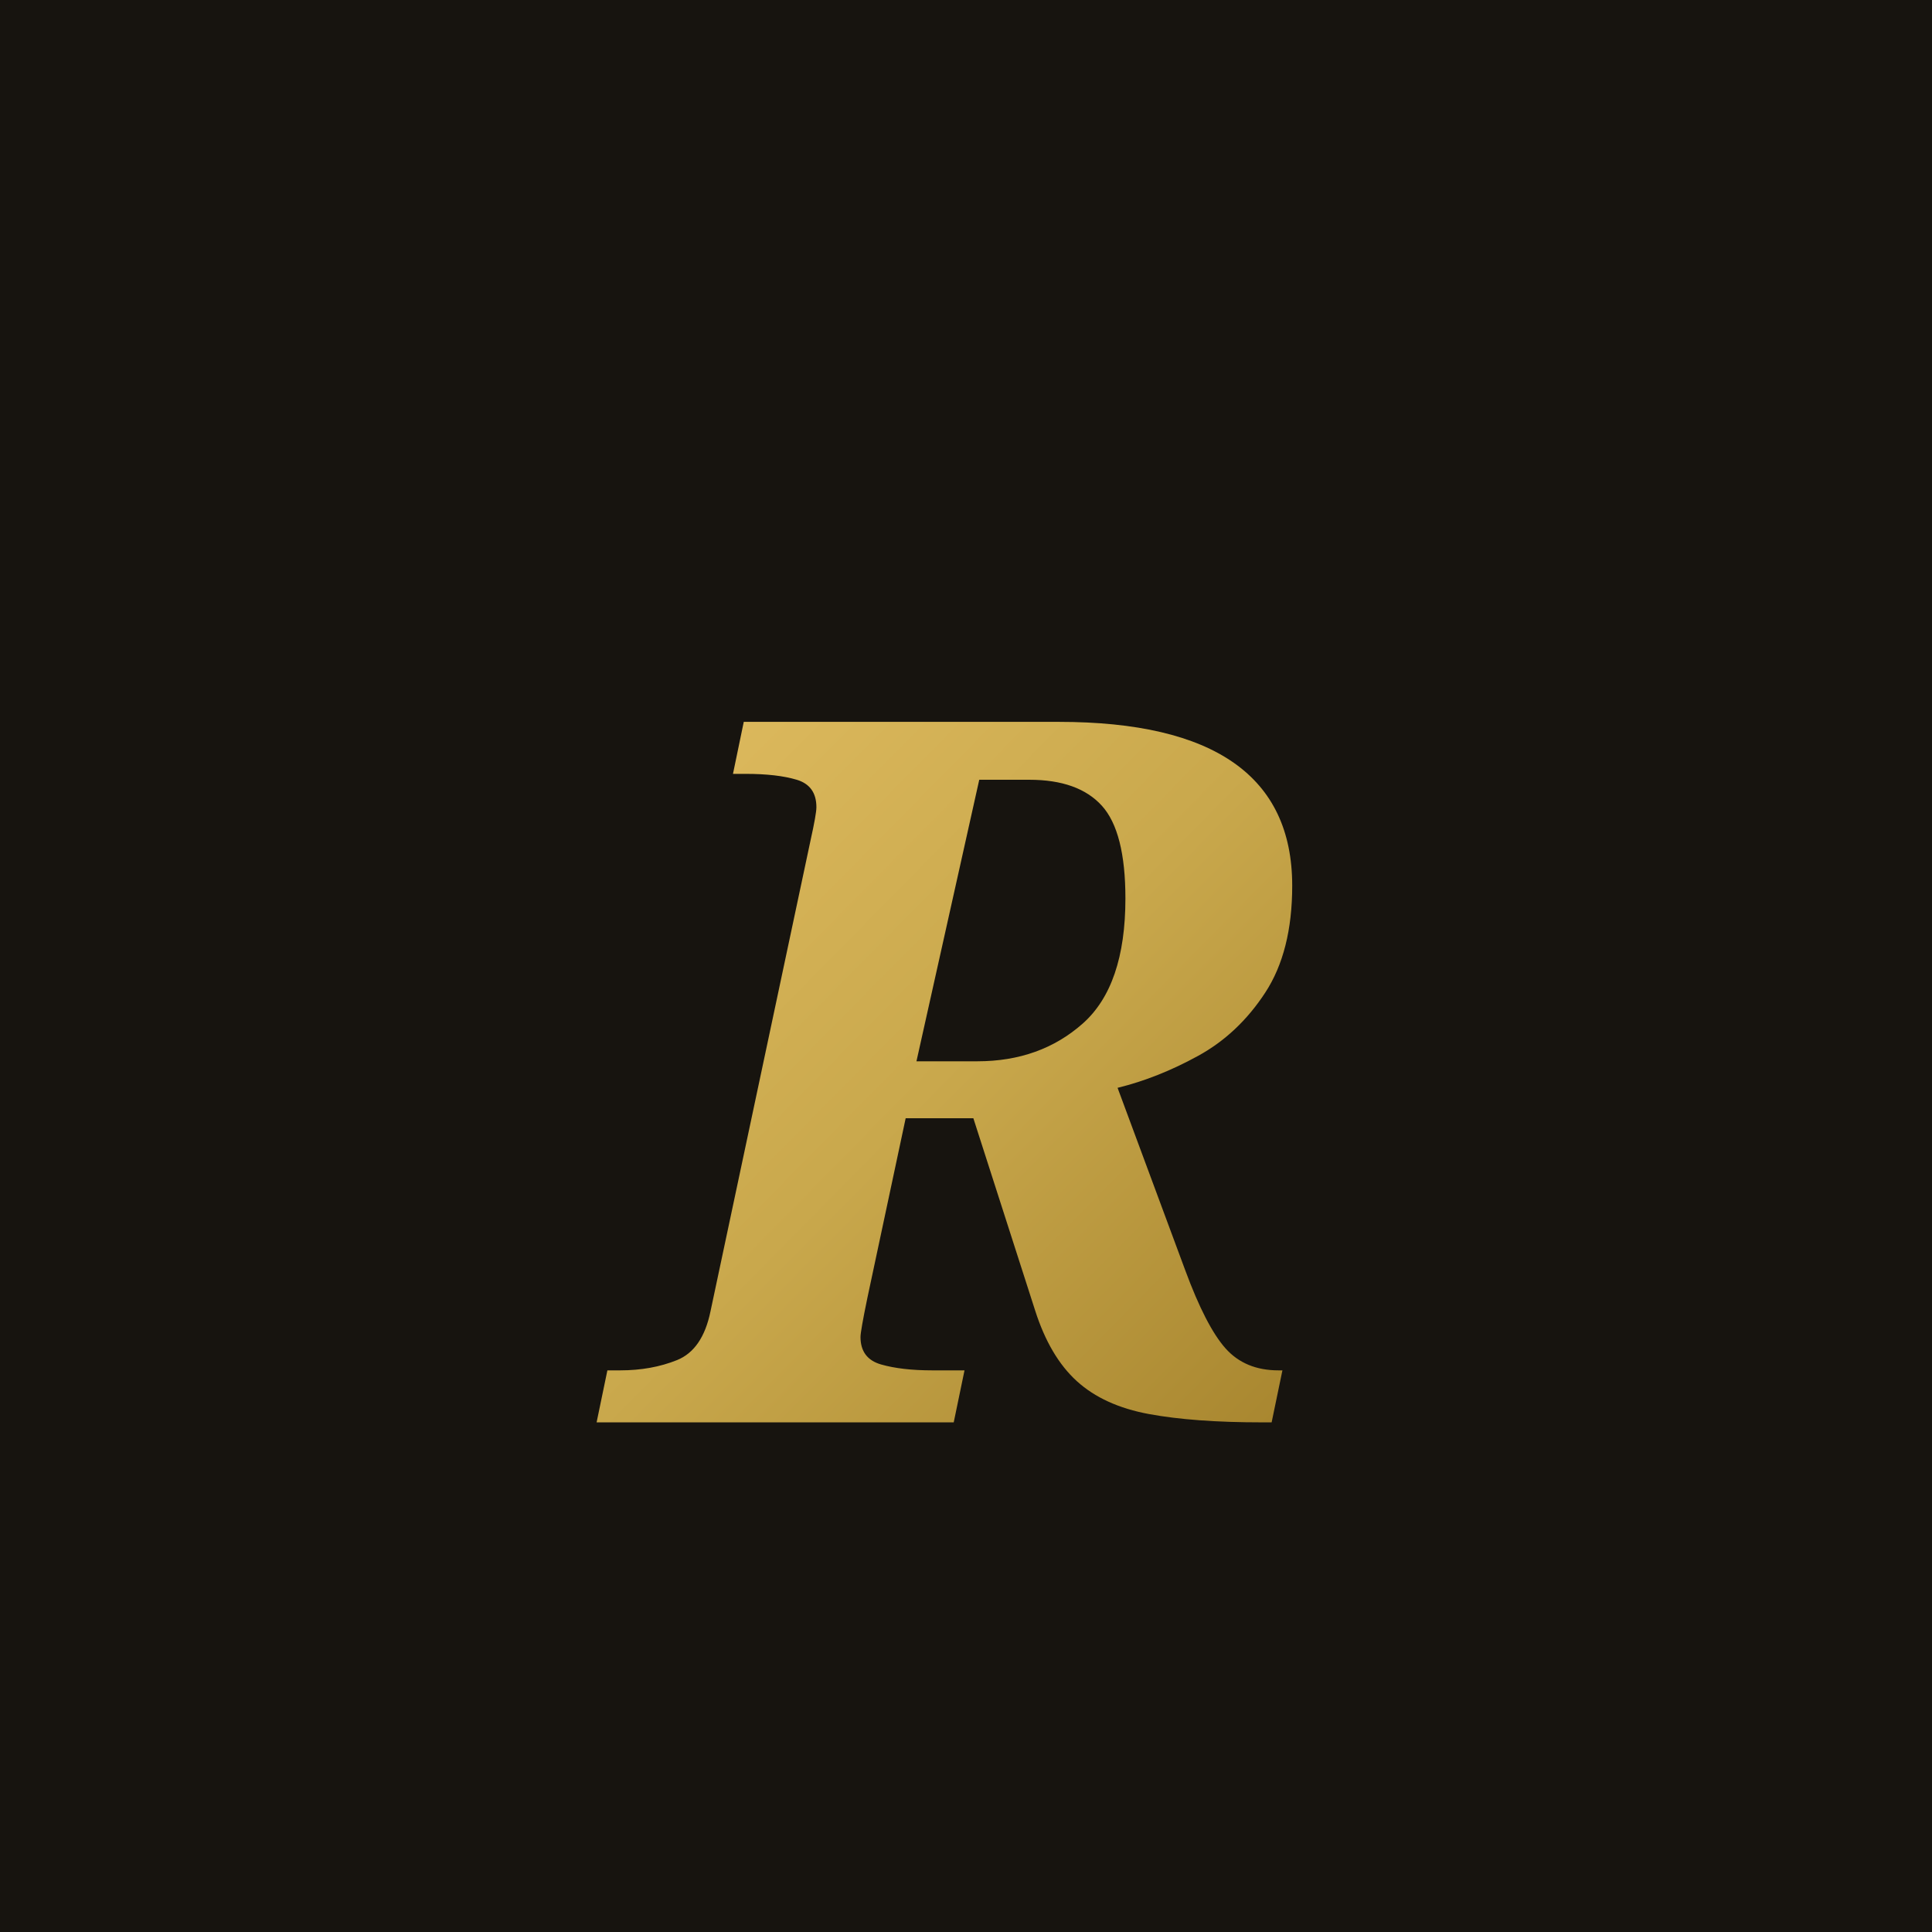
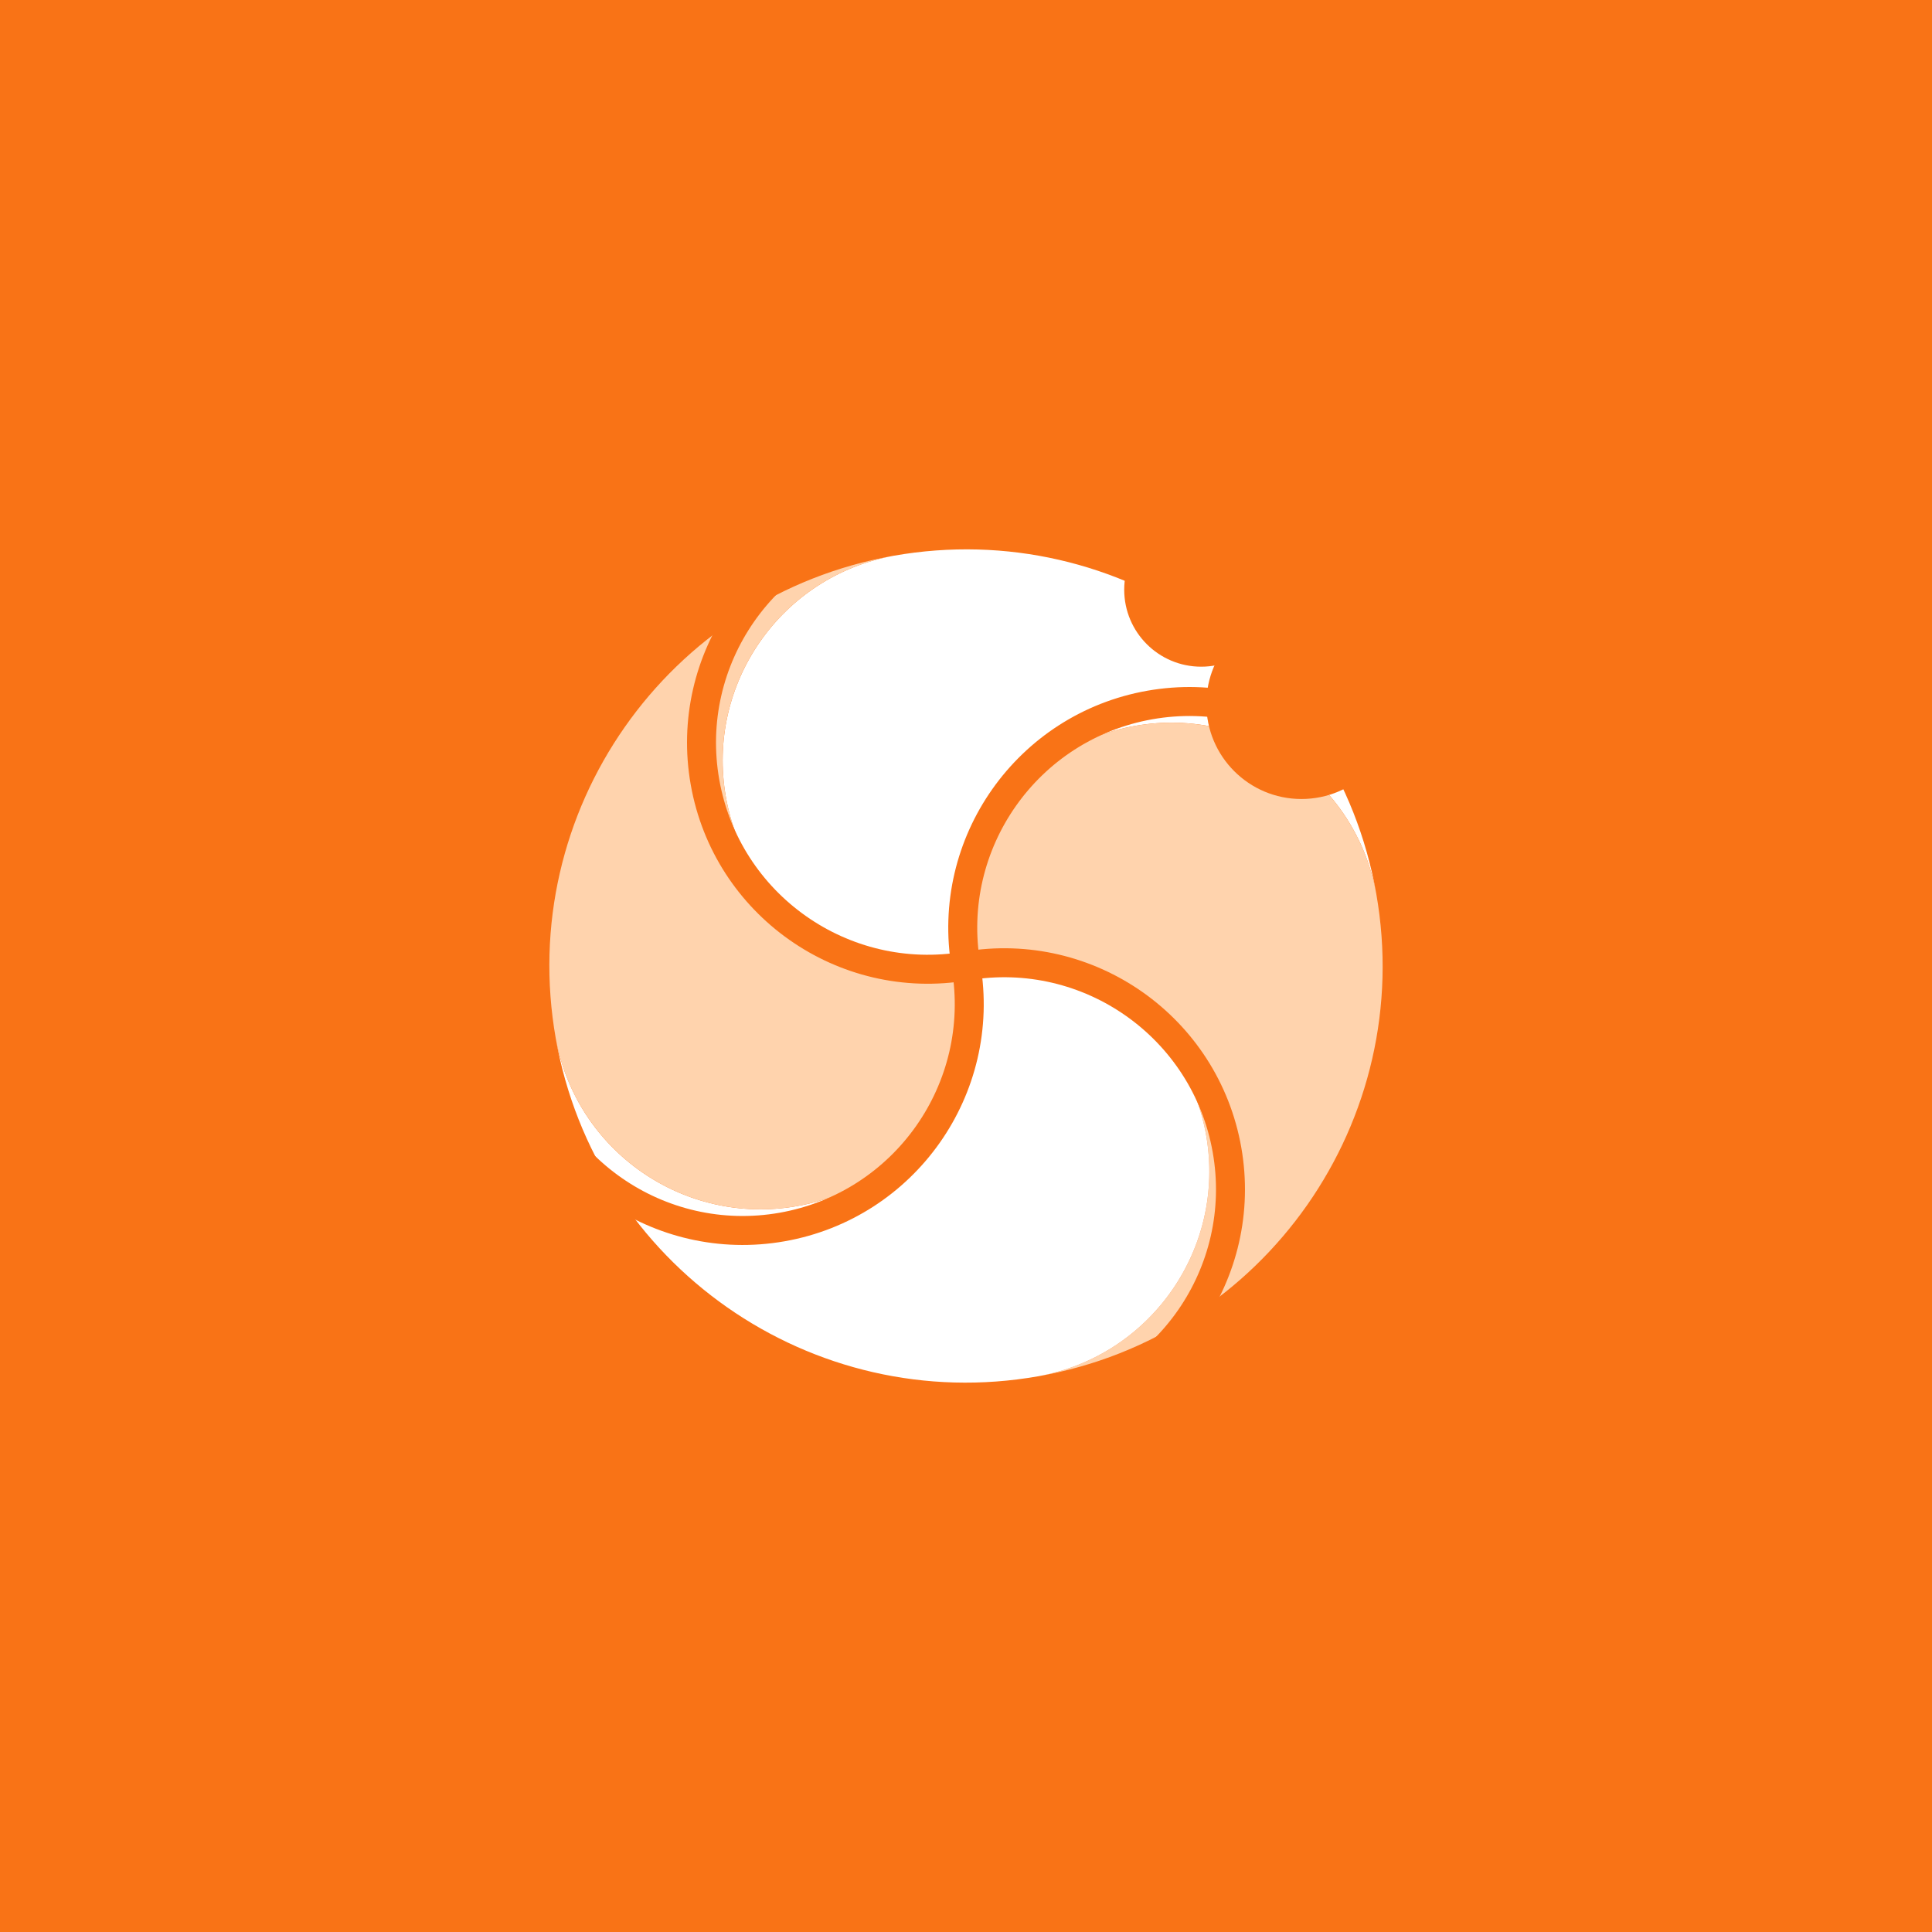
- <svg xmlns="http://www.w3.org/2000/svg" viewBox="0 0 512 512" role="img" aria-label="RestaurantFlow">
-   <defs>
-     <linearGradient id="gold" x1="0" y1="0" x2="1" y2="1">
-       <stop offset="0%" stop-color="#e0bc60" />
-       <stop offset="50%" stop-color="#c9a84c" />
-       <stop offset="100%" stop-color="#a8862f" />
-     </linearGradient>
-   </defs>
-   <rect width="512" height="512" fill="#17140f" />
-   <text x="50%" y="56%" text-anchor="middle" dominant-baseline="middle" font-family="Cormorant Garamond, Garamond, Georgia, serif" font-weight="700" font-size="260" fill="url(#gold)" font-style="italic">R</text>
+ <svg xmlns="http://www.w3.org/2000/svg" viewBox="0 0 512 512">
+   <rect width="512" height="512" fill="#f97316" />
+   <g transform="translate(256 256) scale(2.4)">
+     <defs>
+       <mask id="omnivo-mi" maskUnits="userSpaceOnUse" x="-50" y="-50" width="100" height="100">
+         <rect x="-50" y="-50" width="100" height="100" fill="#fff" />
+         <path d="M0 0 A25.0 25.0 0 0 1 -8.68 -49.24" stroke="#000" stroke-width="3.2" fill="none" stroke-linecap="round" />
+         <path d="M0 0 A25.0 25.0 0 0 1 49.24 -8.68" stroke="#000" stroke-width="3.2" fill="none" stroke-linecap="round" />
+         <path d="M0 0 A25.0 25.0 0 0 1 8.68 49.24" stroke="#000" stroke-width="3.2" fill="none" stroke-linecap="round" />
+         <path d="M0 0 A25.0 25.0 0 0 1 -49.24 8.68" stroke="#000" stroke-width="3.2" fill="none" stroke-linecap="round" />
+         <circle cx="37.04" cy="-28.94" r="10.5" fill="#000" />
+         <circle cx="25.97" cy="-41.55" r="8.5" fill="#000" />
+       </mask>
+     </defs>
+     <g mask="url(#omnivo-mi)">
+       <path d="M0 0 A23.0 23.0 0 0 1 -7.99 -45.3 A46 46 0 0 1 45.3 -7.99 A23.0 23.0 0 0 0 0 0 Z" fill="#ffffff" />
+       <path d="M0 0 A23.0 23.0 0 0 1 45.3 -7.99 A46 46 0 0 1 7.99 45.3 A23.0 23.0 0 0 0 0 0 Z" fill="#ffd3ad" />
+       <path d="M0 0 A23.0 23.0 0 0 1 7.99 45.3 A46 46 0 0 1 -45.3 7.99 A23.0 23.0 0 0 0 0 0 Z" fill="#ffffff" />
+       <path d="M0 0 A23.0 23.0 0 0 1 -45.3 7.99 A46 46 0 0 1 -7.99 -45.3 A23.0 23.0 0 0 0 0 0 Z" fill="#ffd3ad" />
+     </g>
+   </g>
</svg>
